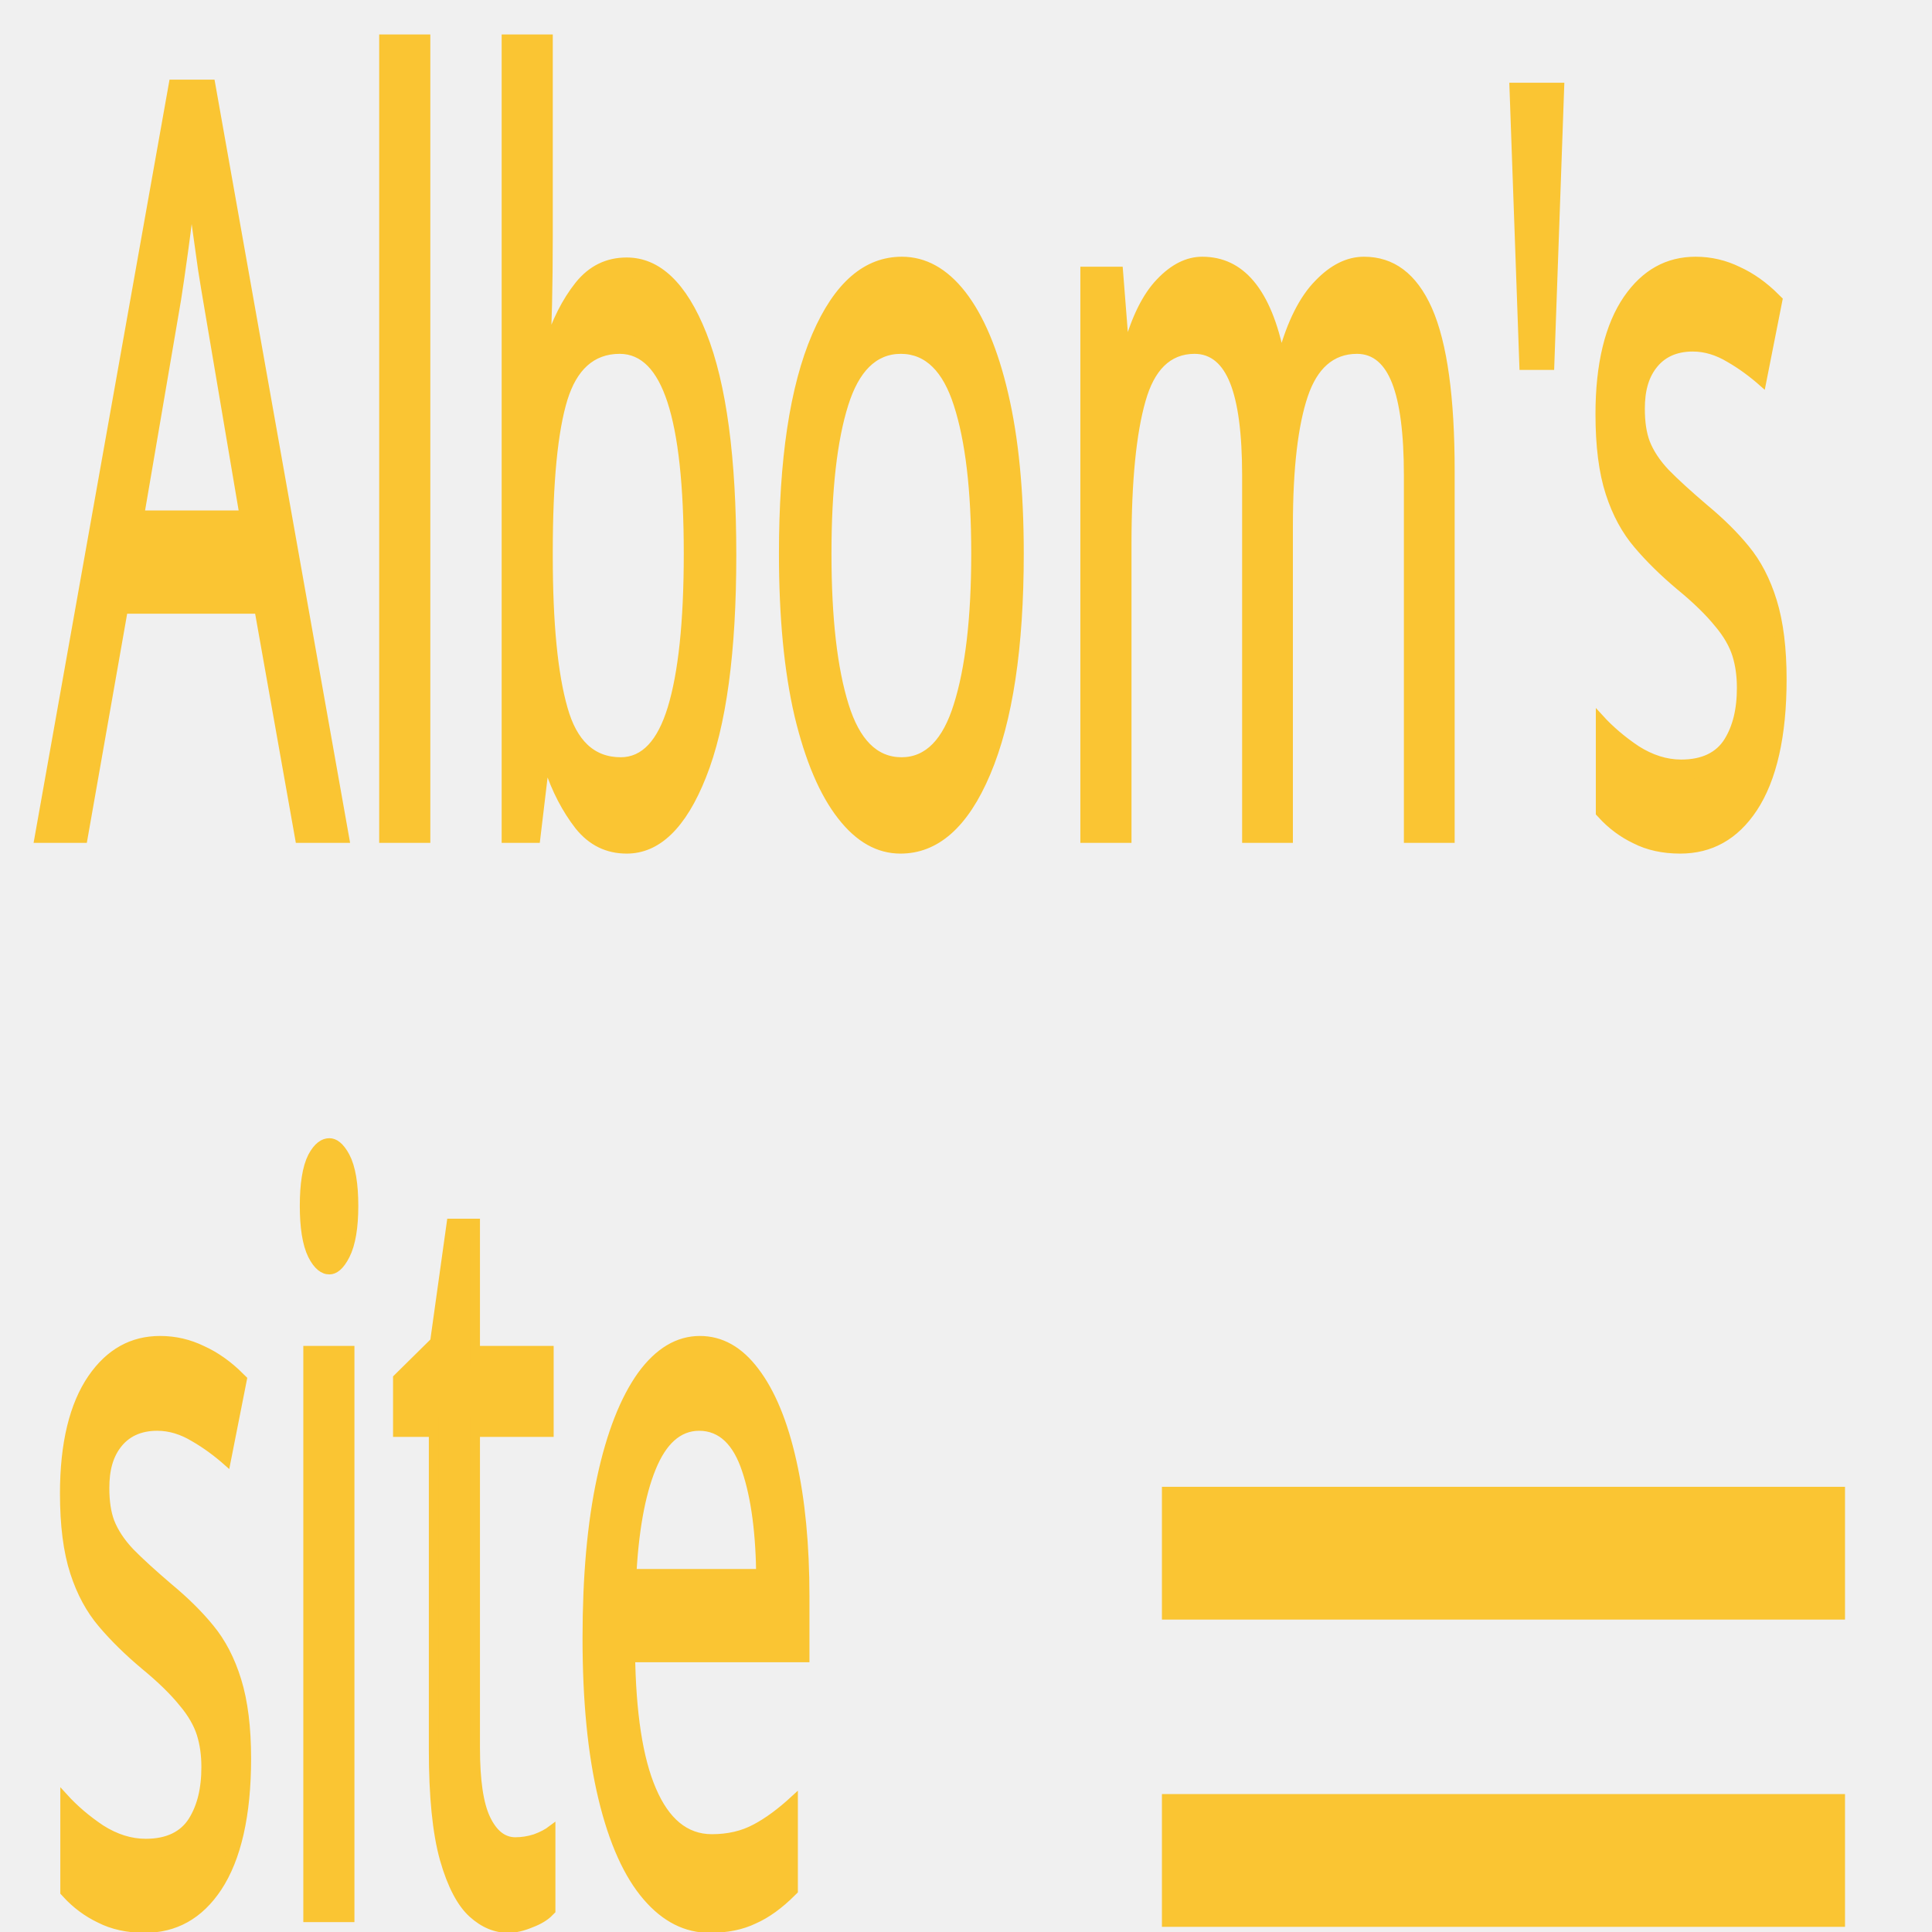
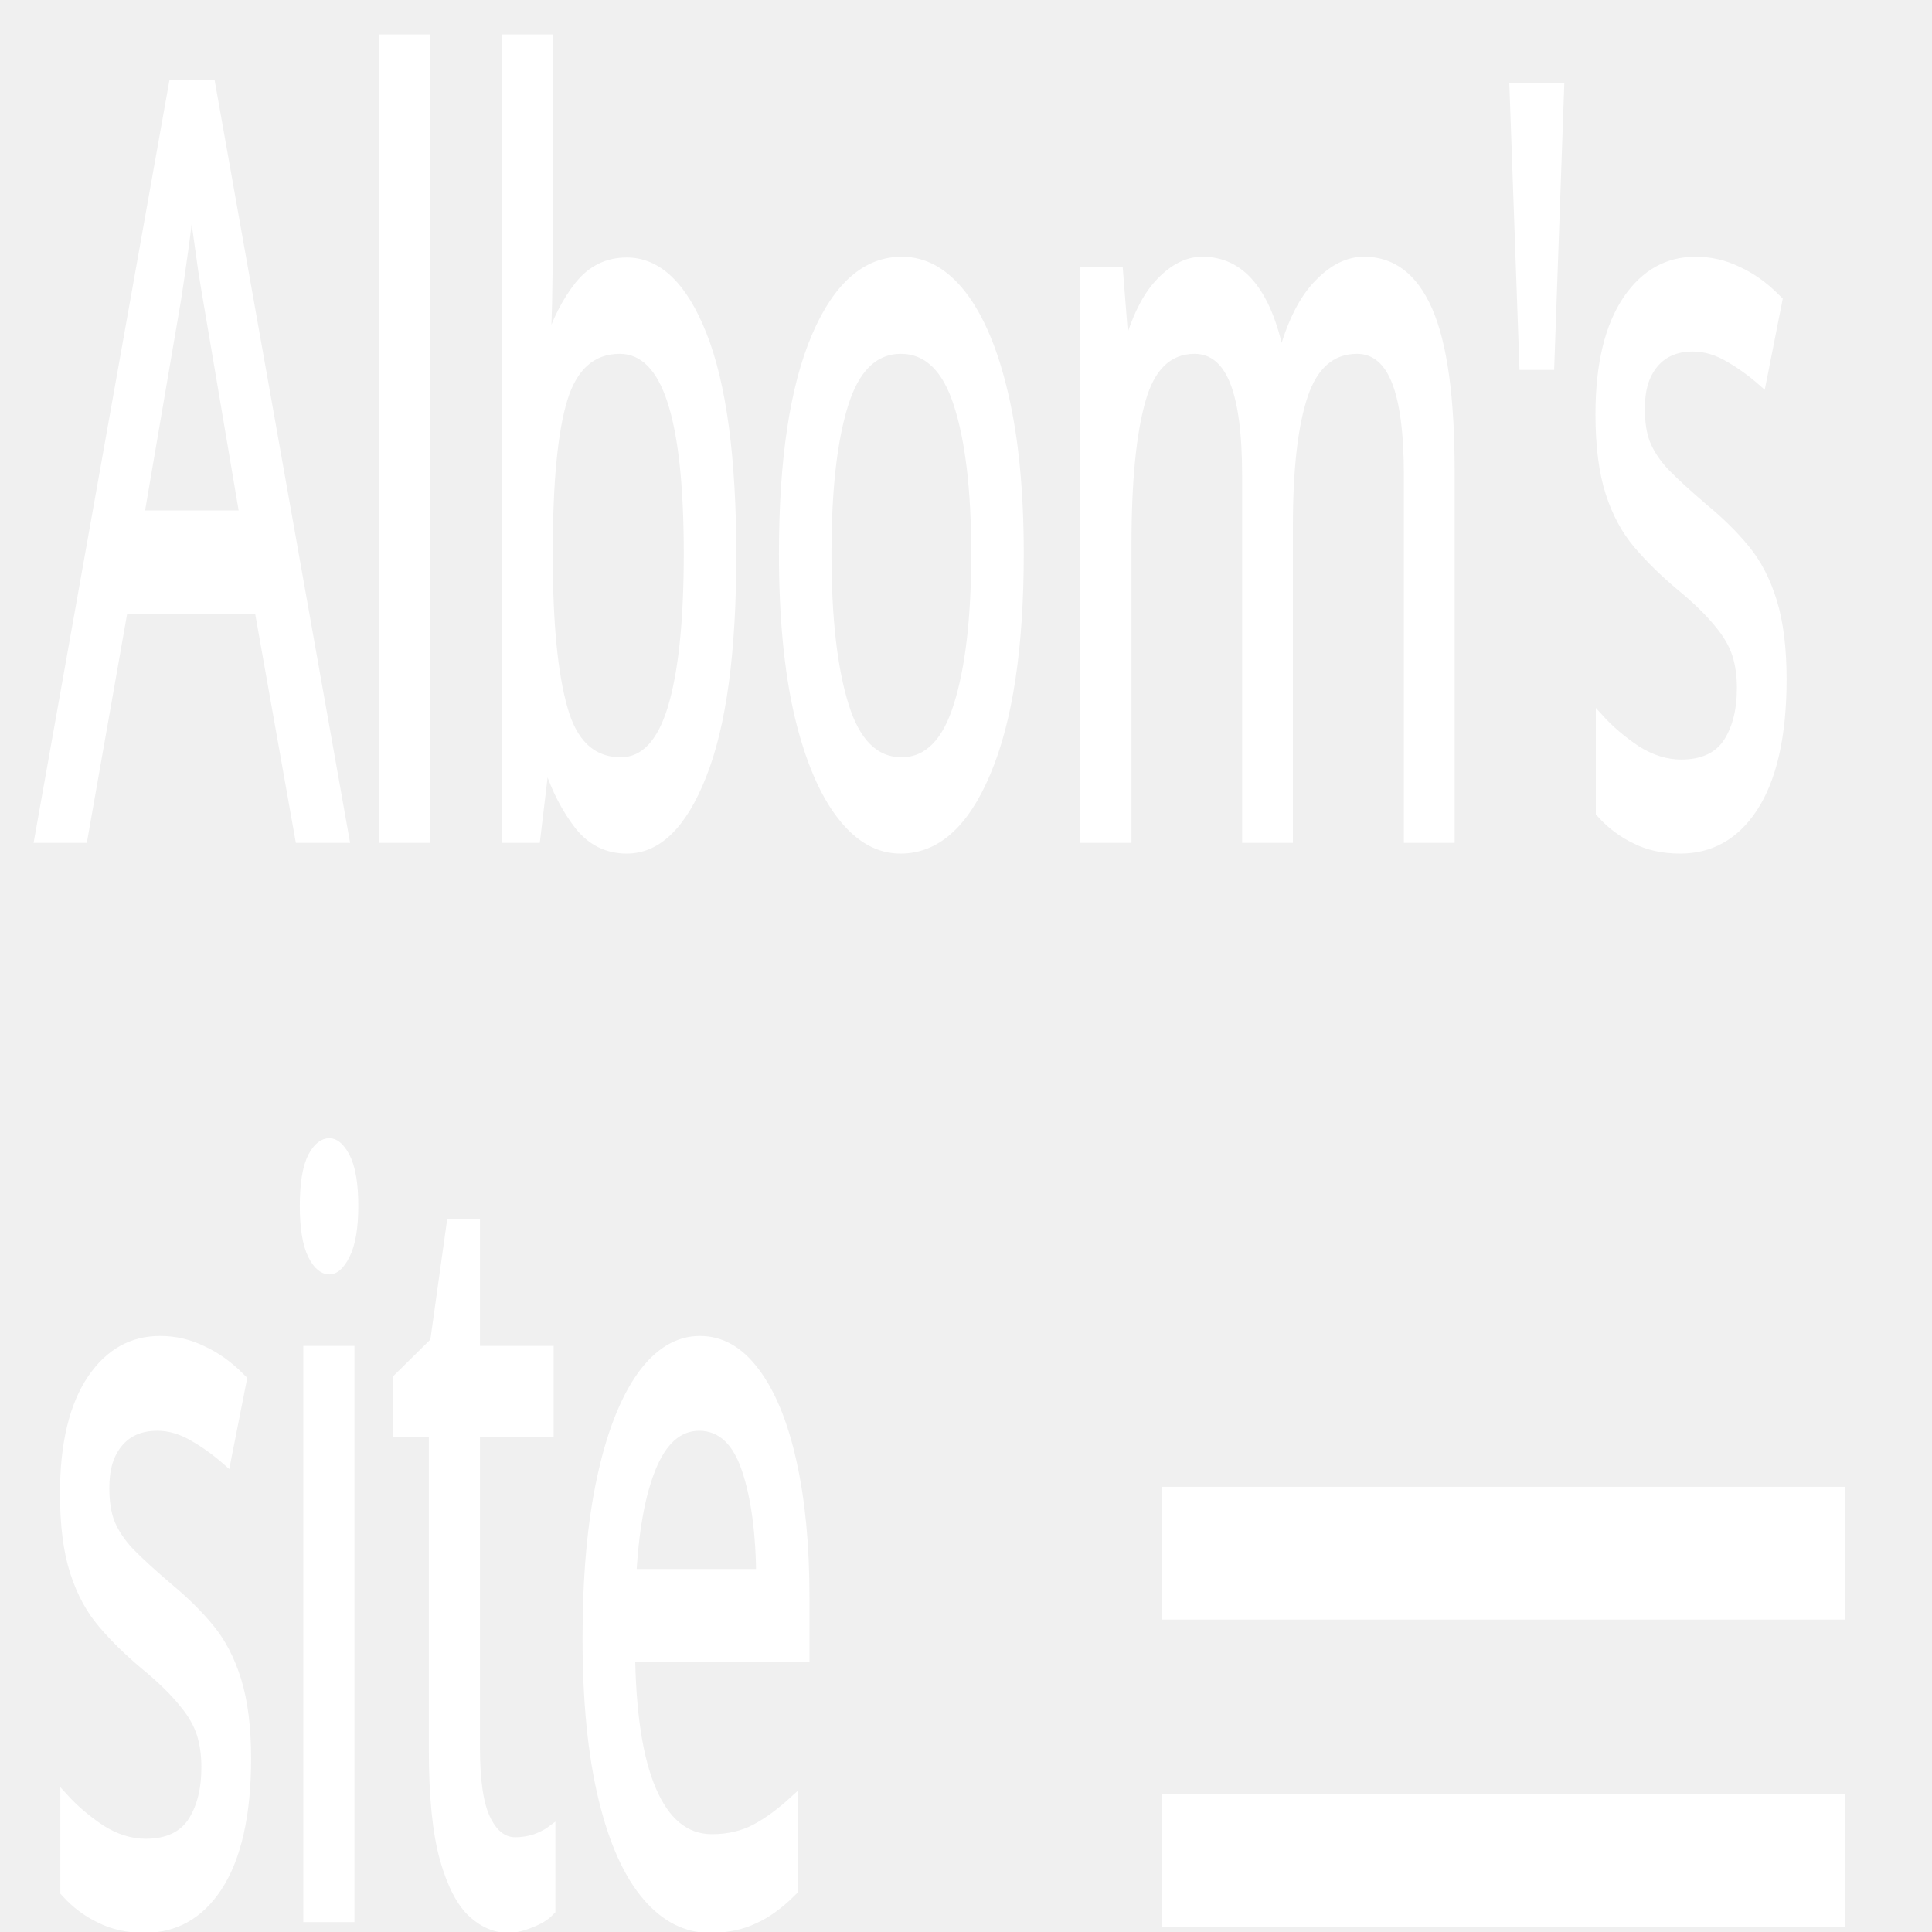
<svg xmlns="http://www.w3.org/2000/svg" id="svg8" version="1.1" viewBox="0 0 58.208 58.208" height="220" width="220">
  <defs id="defs2" />
  <g transform="translate(0,-238.7917)" id="layer1">
-     <text transform="scale(0.6765977,1.477983)" id="text819" y="178.537" x="1.802" style="font-style:normal;font-weight:normal;font-size:16.676px;line-height:125%;font-family:sans-serif;letter-spacing:0px;word-spacing:0px;fill:#fac533;fill-opacity:1;stroke:#fac533;stroke-width:0.417px;stroke-linecap:butt;stroke-linejoin:miter;stroke-opacity:1" xml:space="preserve">
-       <tspan style="font-style:normal;font-variant:normal;font-weight:normal;font-stretch:normal;font-size:21.123px;font-family:sans-serif;-inkscape-font-specification:sans-serif;fill:#fac533;fill-opacity:1;stroke:#fac533;stroke-width:0.417px;stroke-opacity:1" y="178.537" x="1.802" id="tspan817">Albom's</tspan>
-       <tspan id="tspan821" style="font-style:normal;font-variant:normal;font-weight:normal;font-stretch:normal;font-size:21.123px;font-family:sans-serif;-inkscape-font-specification:sans-serif;fill:#fac533;fill-opacity:1;stroke:#fac533;stroke-width:0.417px;stroke-opacity:1" y="200.536" x="1.802">site</tspan>
+     <text transform="scale(0.6765977,1.477983)" id="text819" y="178.537" x="1.802" style="font-style:normal;font-weight:normal;font-size:16.676px;line-height:125%;font-family:sans-serif;letter-spacing:0px;word-spacing:0px;fill:#ffffff;fill-opacity:1;stroke:#ffffff;stroke-width:0.417px;stroke-linecap:butt;stroke-linejoin:miter;stroke-opacity:1;" xml:space="preserve">
+       <tspan style="font-style:normal;font-variant:normal;font-weight:normal;font-stretch:normal;font-size:21.123px;font-family:sans-serif;-inkscape-font-specification:sans-serif;fill:#ffffff;fill-opacity:1;stroke:#ffffff;stroke-width:0.417px;stroke-opacity:1;" y="178.537" x="1.802" id="tspan817">Albom's</tspan>
+       <tspan id="tspan821" style="font-style:normal;font-variant:normal;font-weight:normal;font-stretch:normal;font-size:21.123px;font-family:sans-serif;-inkscape-font-specification:sans-serif;fill:#ffffff;fill-opacity:1;stroke:#ffffff;stroke-width:0.417px;stroke-opacity:1;" y="200.536" x="1.802">site</tspan>
    </text>
-     <path id="path825" d="M 35.007,285.587 H 55.587" style="fill:#fac533;fill-rule:evenodd;stroke:#fac533;stroke-width:4;stroke-linecap:butt;stroke-linejoin:miter;stroke-miterlimit:4;stroke-dasharray:none;stroke-opacity:1;fill-opacity:1" />
-     <path id="path825-0" d="M 35.007,294.844 H 55.587" style="fill:#fac533;fill-opacity:1;fill-rule:evenodd;stroke:#fac533;stroke-width:4;stroke-linecap:butt;stroke-linejoin:miter;stroke-miterlimit:4;stroke-dasharray:none;stroke-opacity:1" />
+     <path id="path825" d="M 35.007,285.587 H 55.587" style="fill:#fac533;fill-rule:evenodd;stroke:#ffffff;stroke-width:4;stroke-linecap:butt;stroke-linejoin:miter;stroke-miterlimit:4;stroke-dasharray:none;stroke-opacity:1;fill-opacity:1" />
+     <path id="path825-0" d="M 35.007,294.844 H 55.587" style="fill:#fac533;fill-opacity:1;fill-rule:evenodd;stroke:#ffffff;stroke-width:4;stroke-linecap:butt;stroke-linejoin:miter;stroke-miterlimit:4;stroke-dasharray:none;stroke-opacity:1" />
  </g>
</svg>
